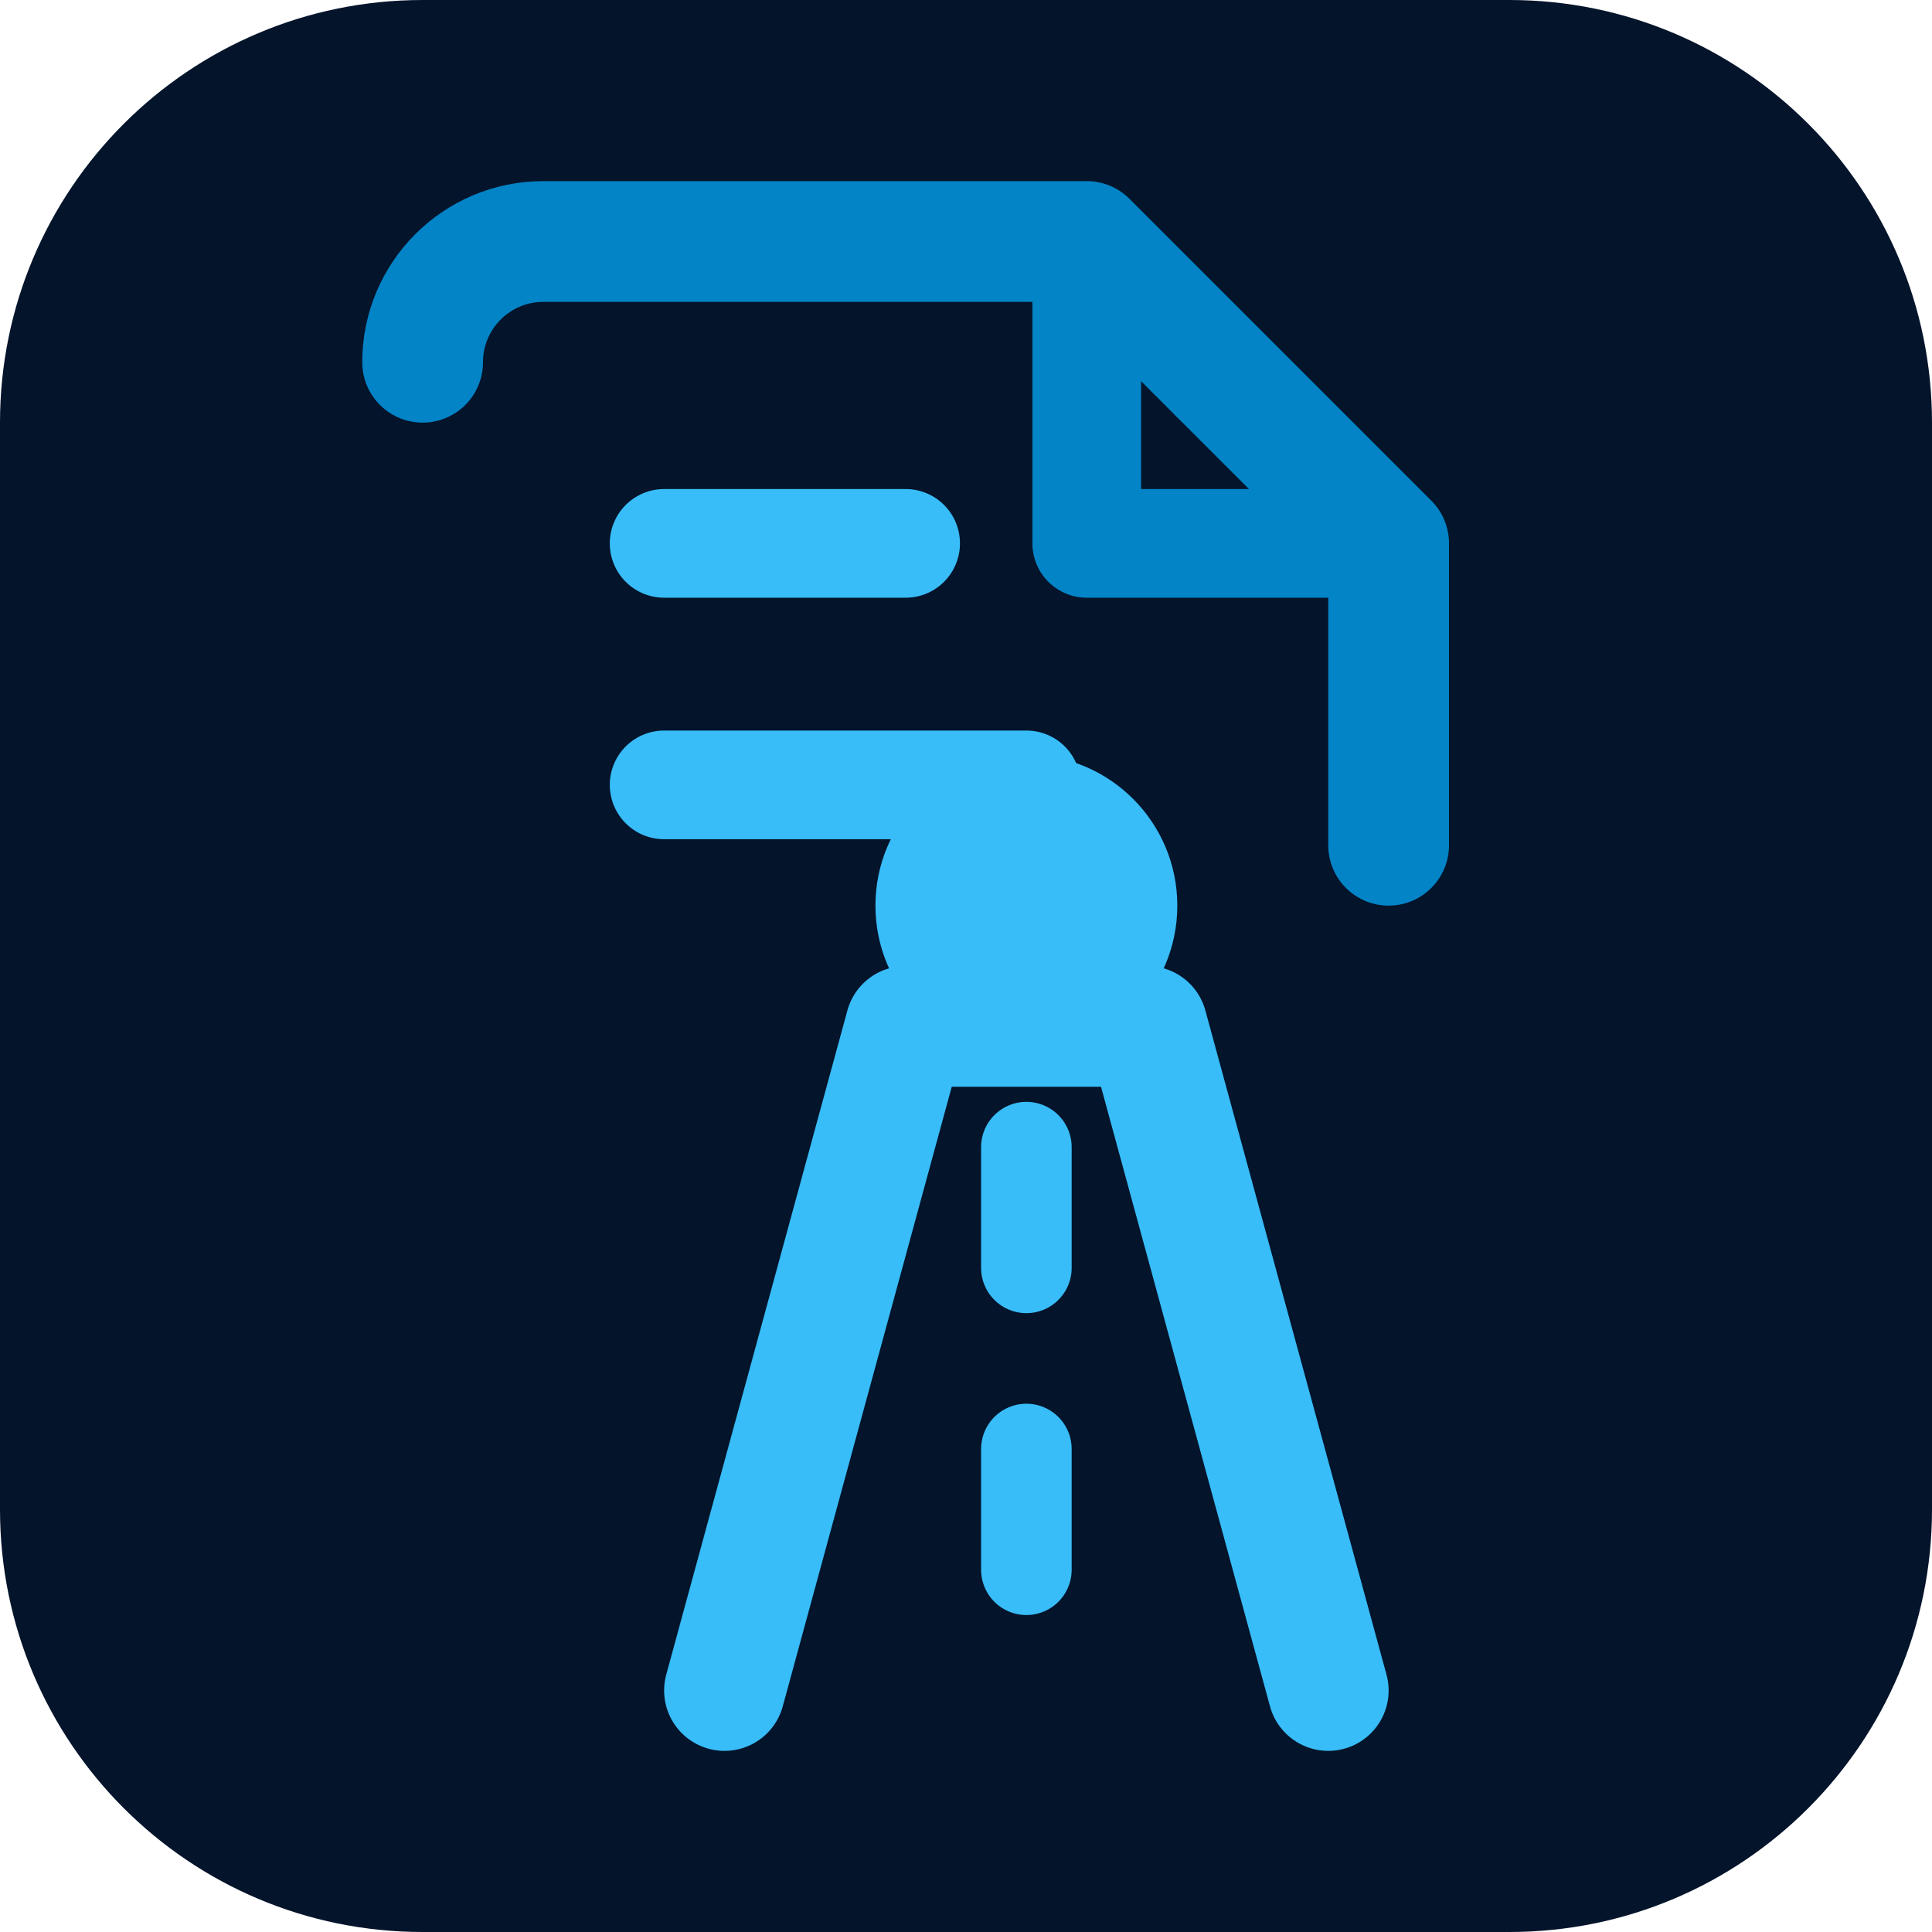
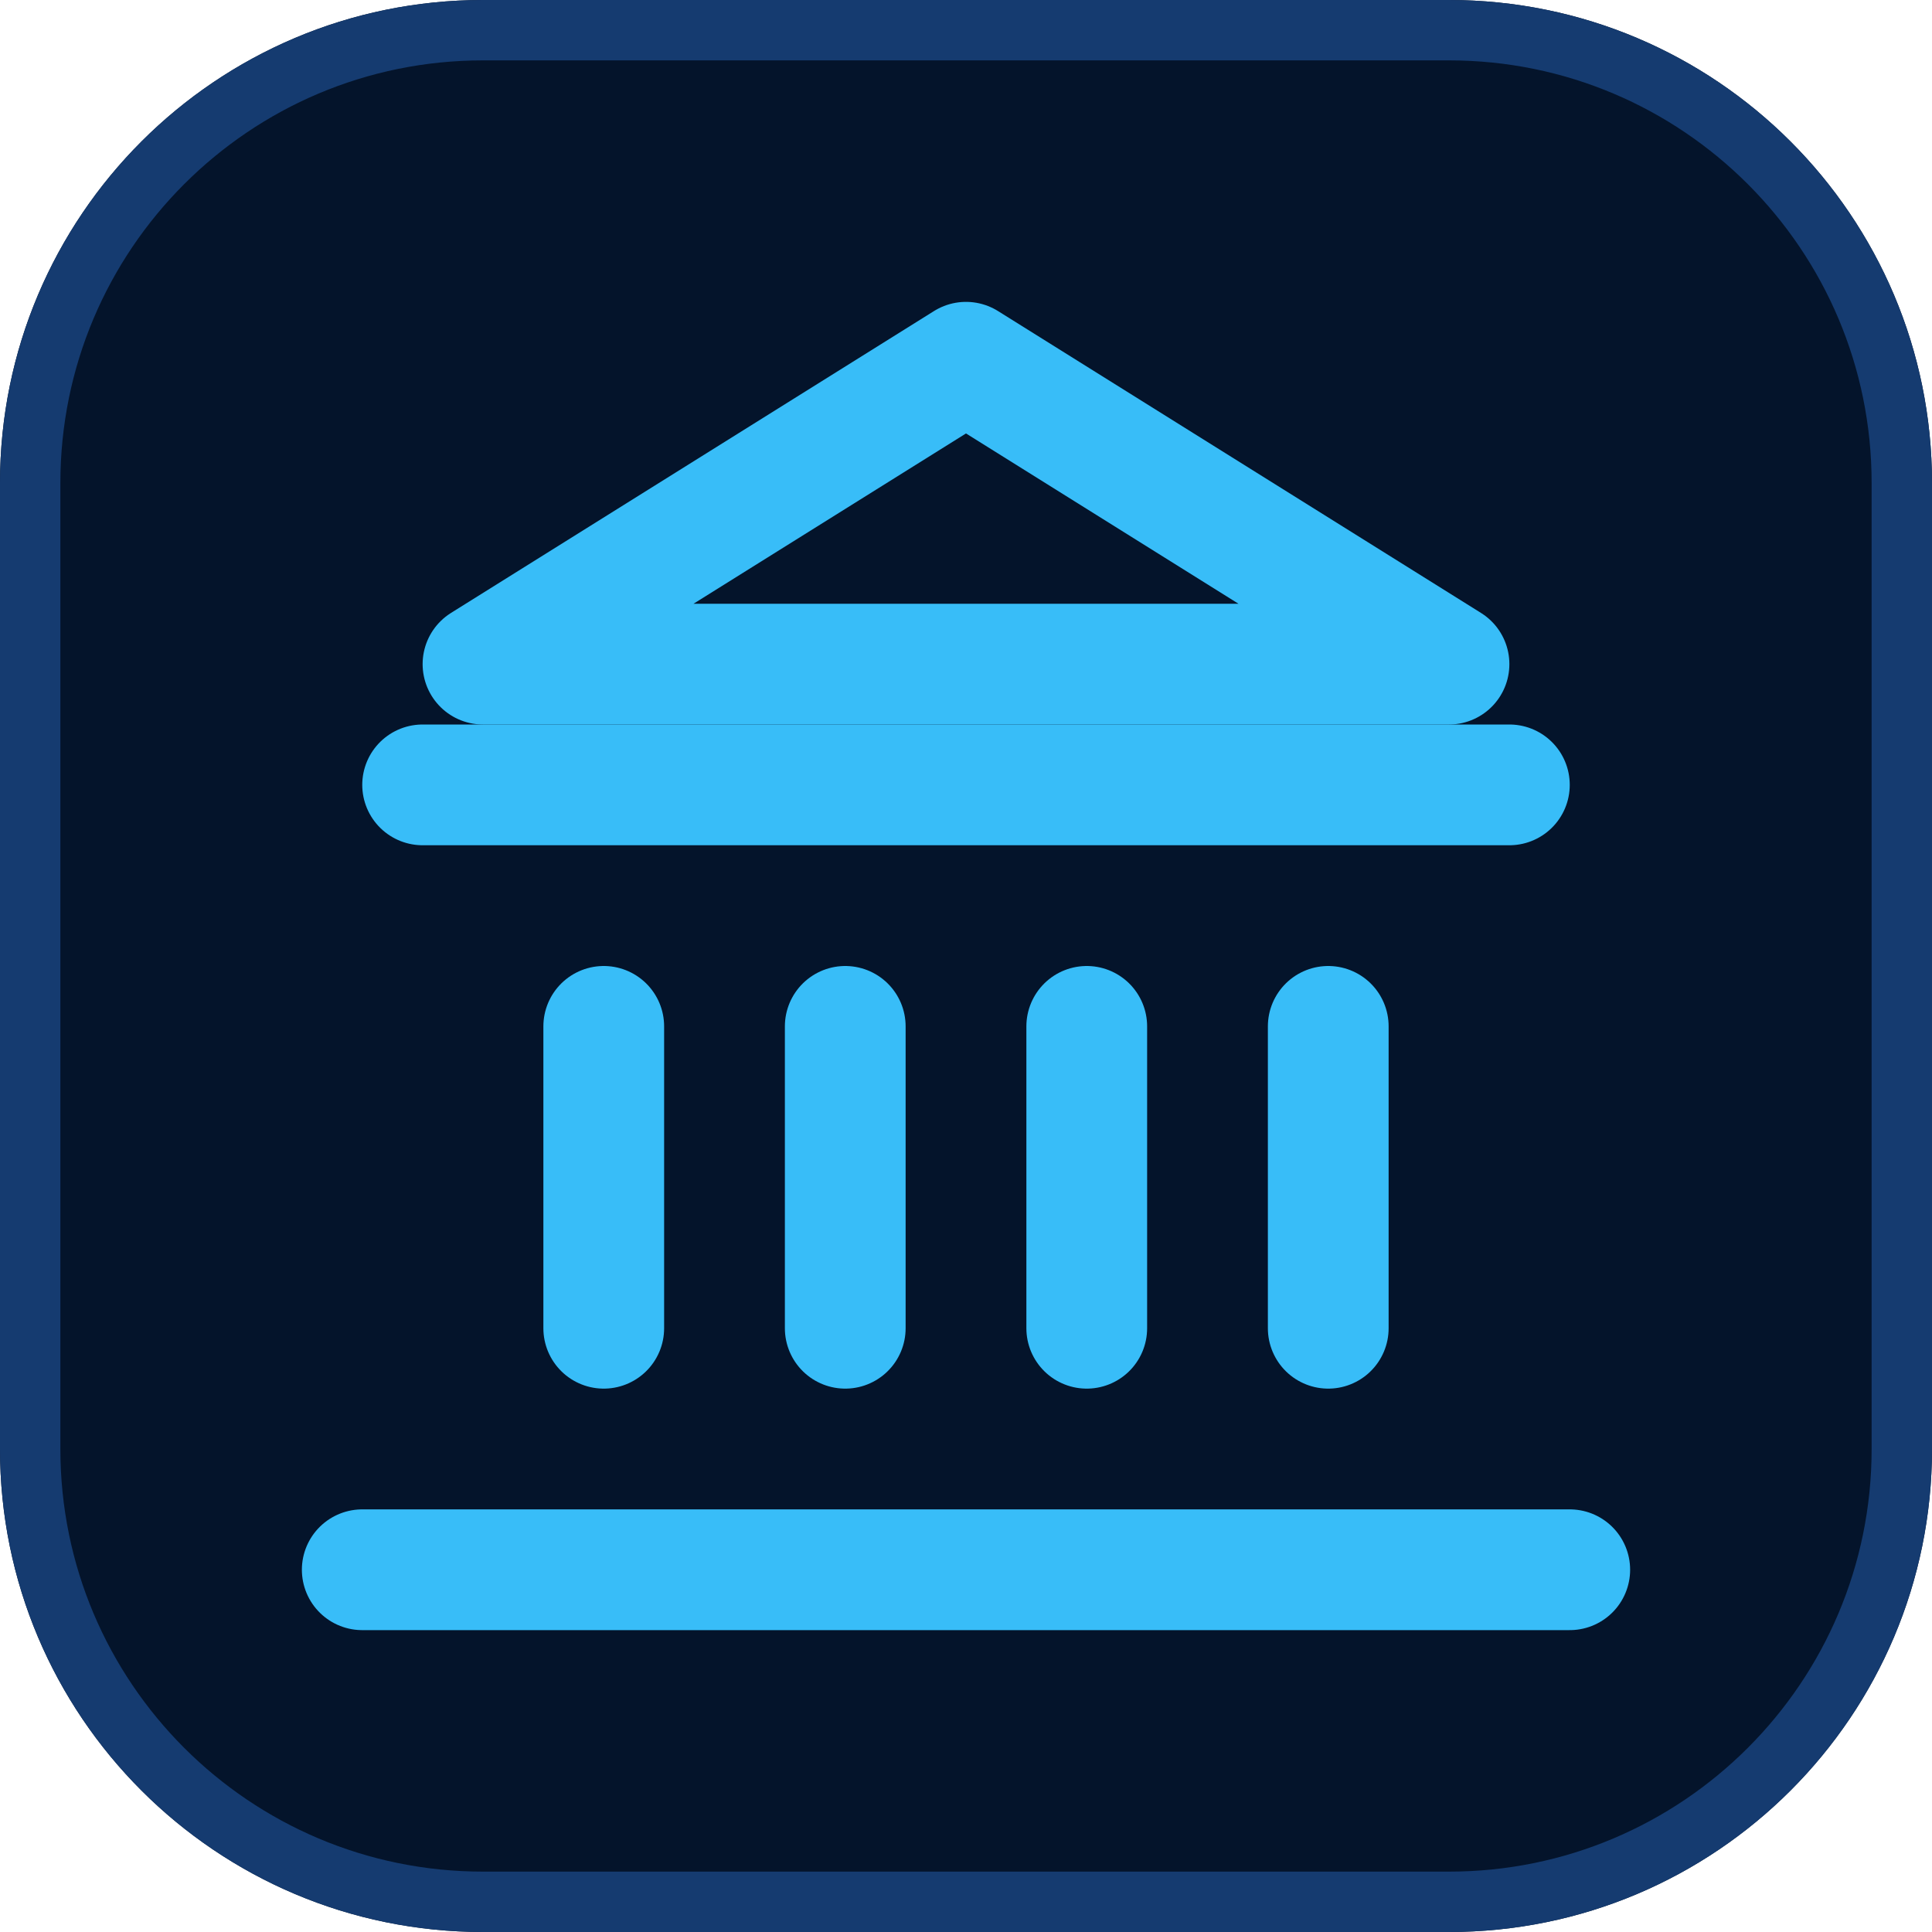
<svg xmlns="http://www.w3.org/2000/svg" viewBox="0 0 32 32" fill="none">
-   <rect width="32" height="32" rx="7" fill="#04142b" />
-   <path d="M7 6C7 4.895 7.895 4 9 4H18L23 9V14" stroke="#0284c7" stroke-width="2" stroke-linecap="round" stroke-linejoin="round" />
-   <path d="M18 4V9H23" stroke="#0284c7" stroke-width="1.8" stroke-linecap="round" stroke-linejoin="round" />
-   <line x1="11" y1="9" x2="15" y2="9" stroke="#38bdf8" stroke-width="1.8" stroke-linecap="round" />
-   <line x1="11" y1="13" x2="17" y2="13" stroke="#38bdf8" stroke-width="1.8" stroke-linecap="round" />
-   <path d="M12 28L15 17H19L22 28" stroke="#38bdf8" stroke-width="2" stroke-linecap="round" stroke-linejoin="round" />
-   <line x1="17" y1="19" x2="17" y2="21" stroke="#38bdf8" stroke-width="1.5" stroke-linecap="round" />
-   <line x1="17" y1="24" x2="17" y2="26" stroke="#38bdf8" stroke-width="1.5" stroke-linecap="round" />
-   <circle cx="17" cy="15" r="2.5" fill="#38bdf8" />
+   <rect width="32" height="32" rx="8" fill="#04142b" />
+   <rect x="0.5" y="0.5" width="31" height="31" rx="7.5" stroke="#153b70" />
+   <g transform="translate(4, 4)" stroke="#38bdf8" stroke-width="2" stroke-linecap="round" stroke-linejoin="round">
+     <line x1="2" y1="22" x2="22" y2="22" />
+     <line x1="3" y1="9" x2="21" y2="9" />
+     <polygon points="12 2 20 7 4 7" fill="none" />
+     <line x1="6" y1="13" x2="6" y2="18" />
+     <line x1="10" y1="13" x2="10" y2="18" />
+     <line x1="14" y1="13" x2="14" y2="18" />
+     <line x1="18" y1="13" x2="18" y2="18" />
+   </g>
</svg>
